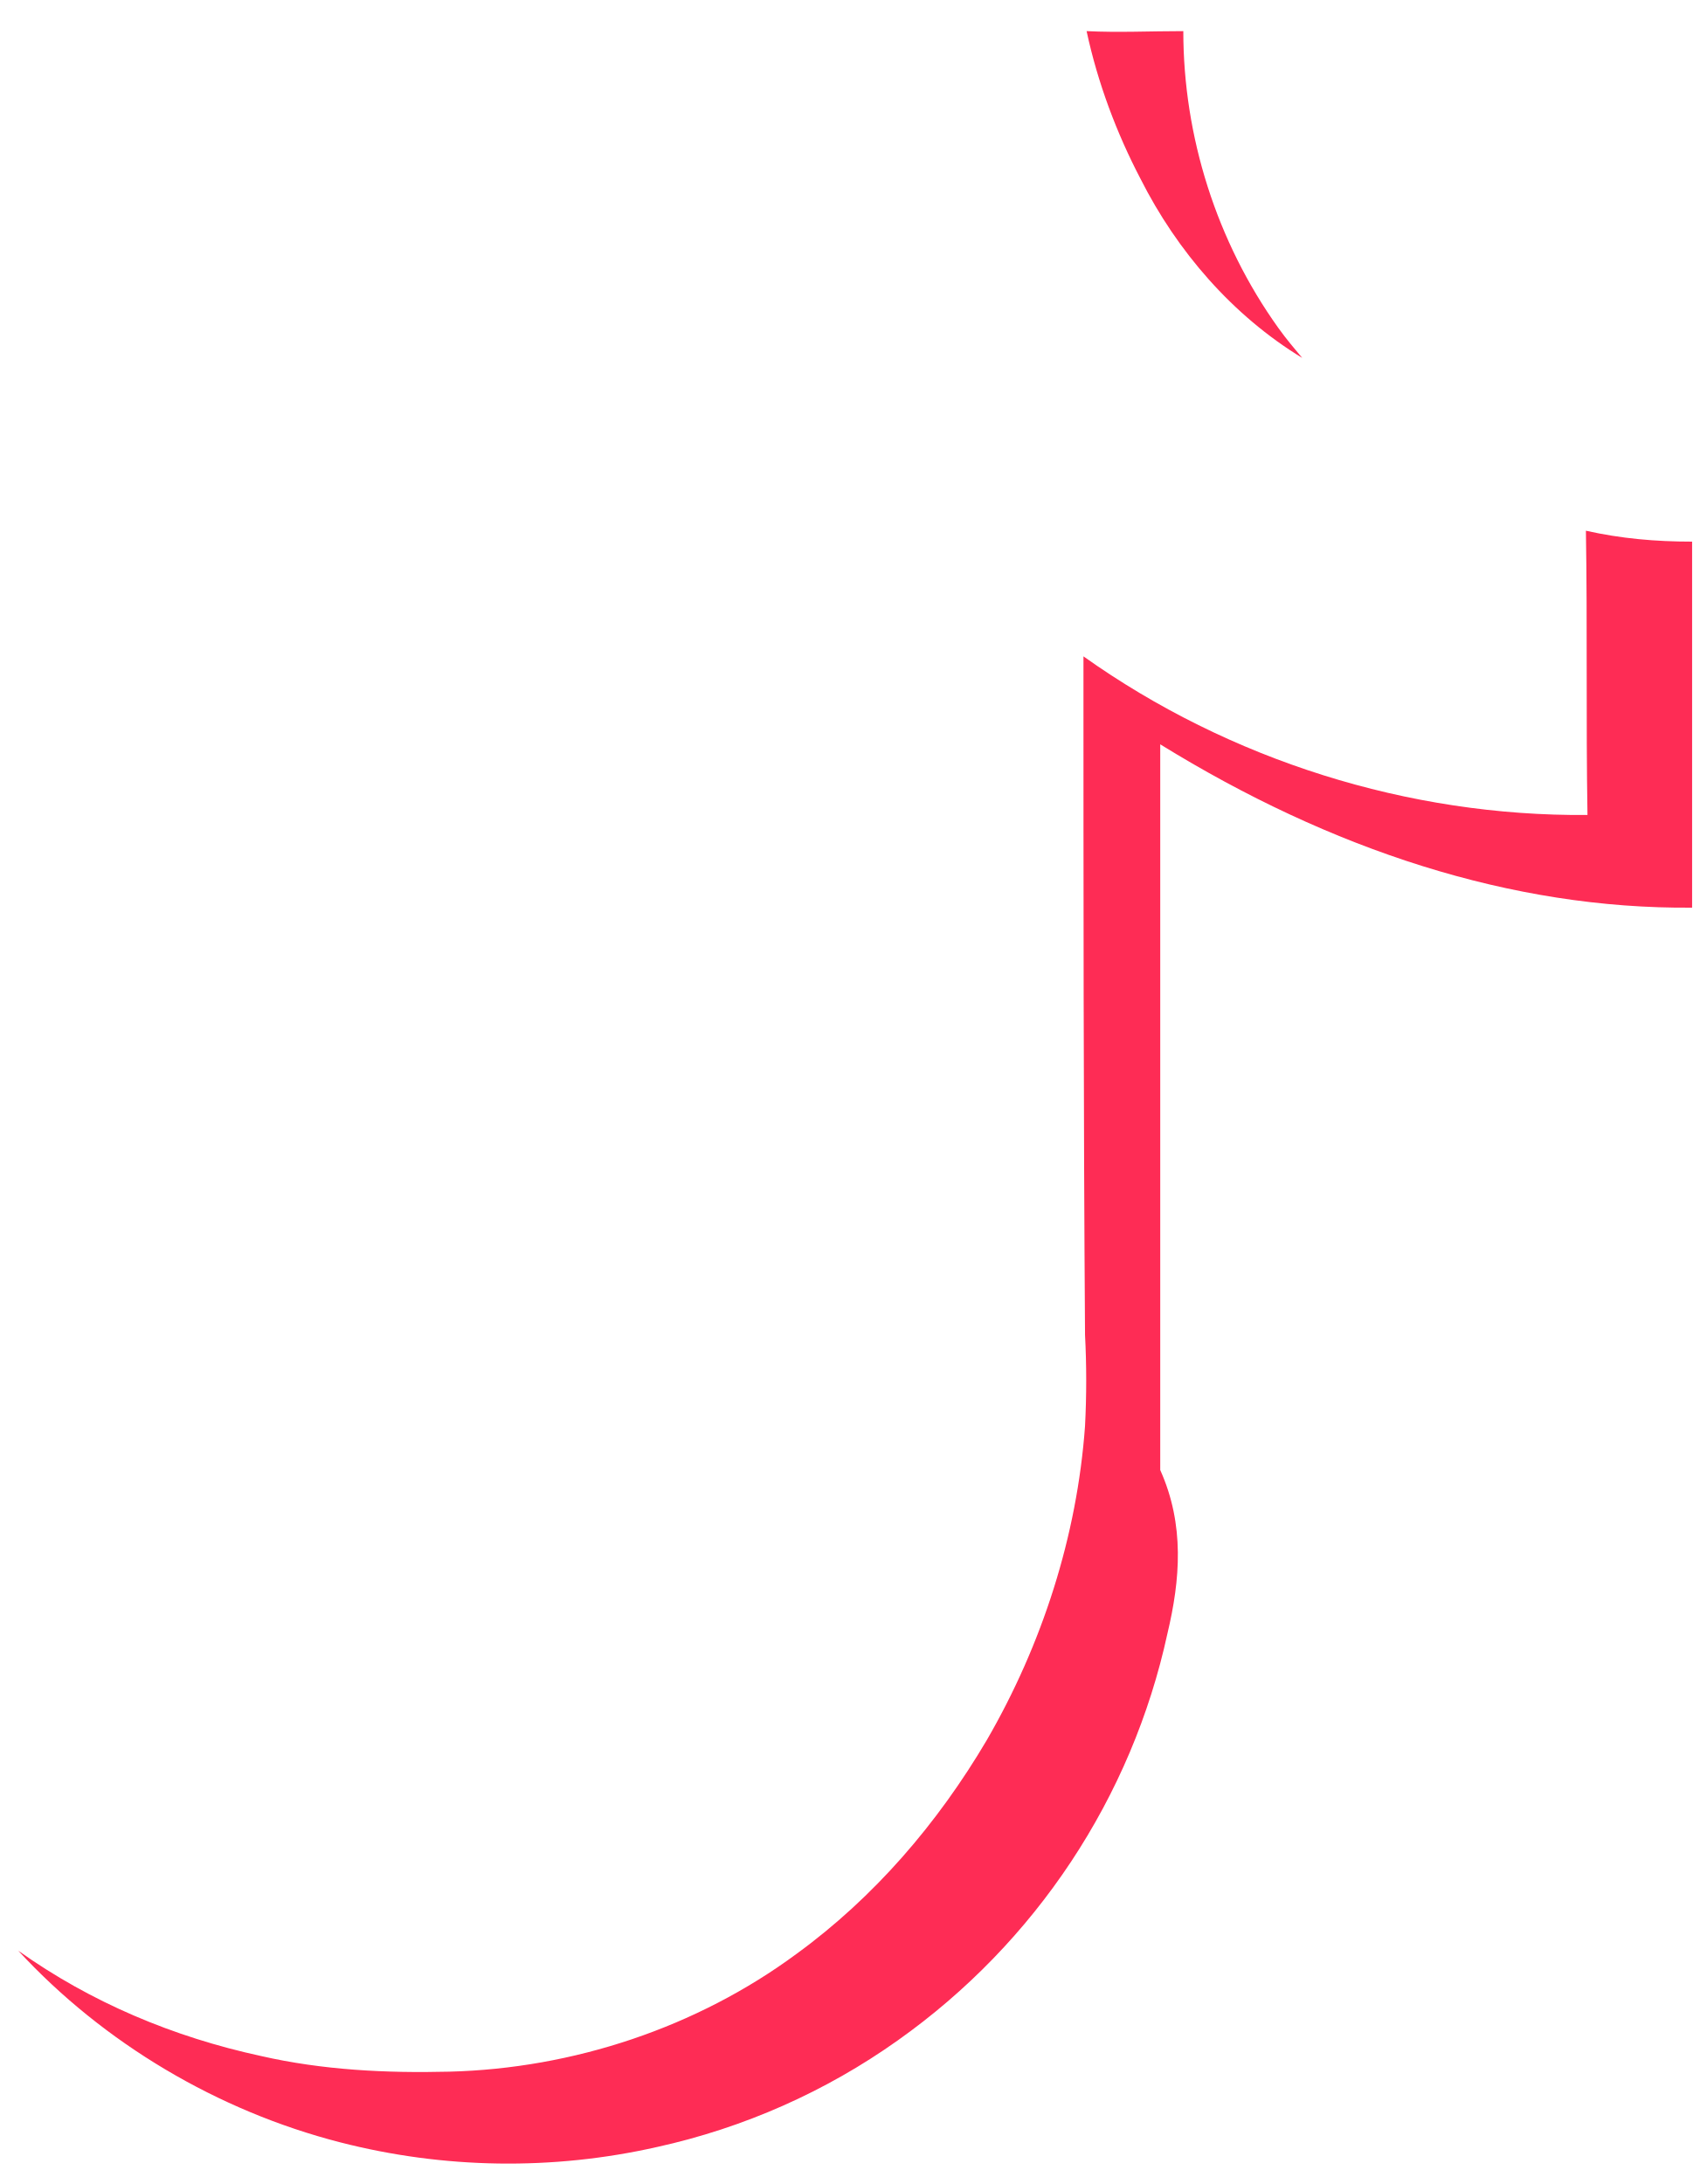
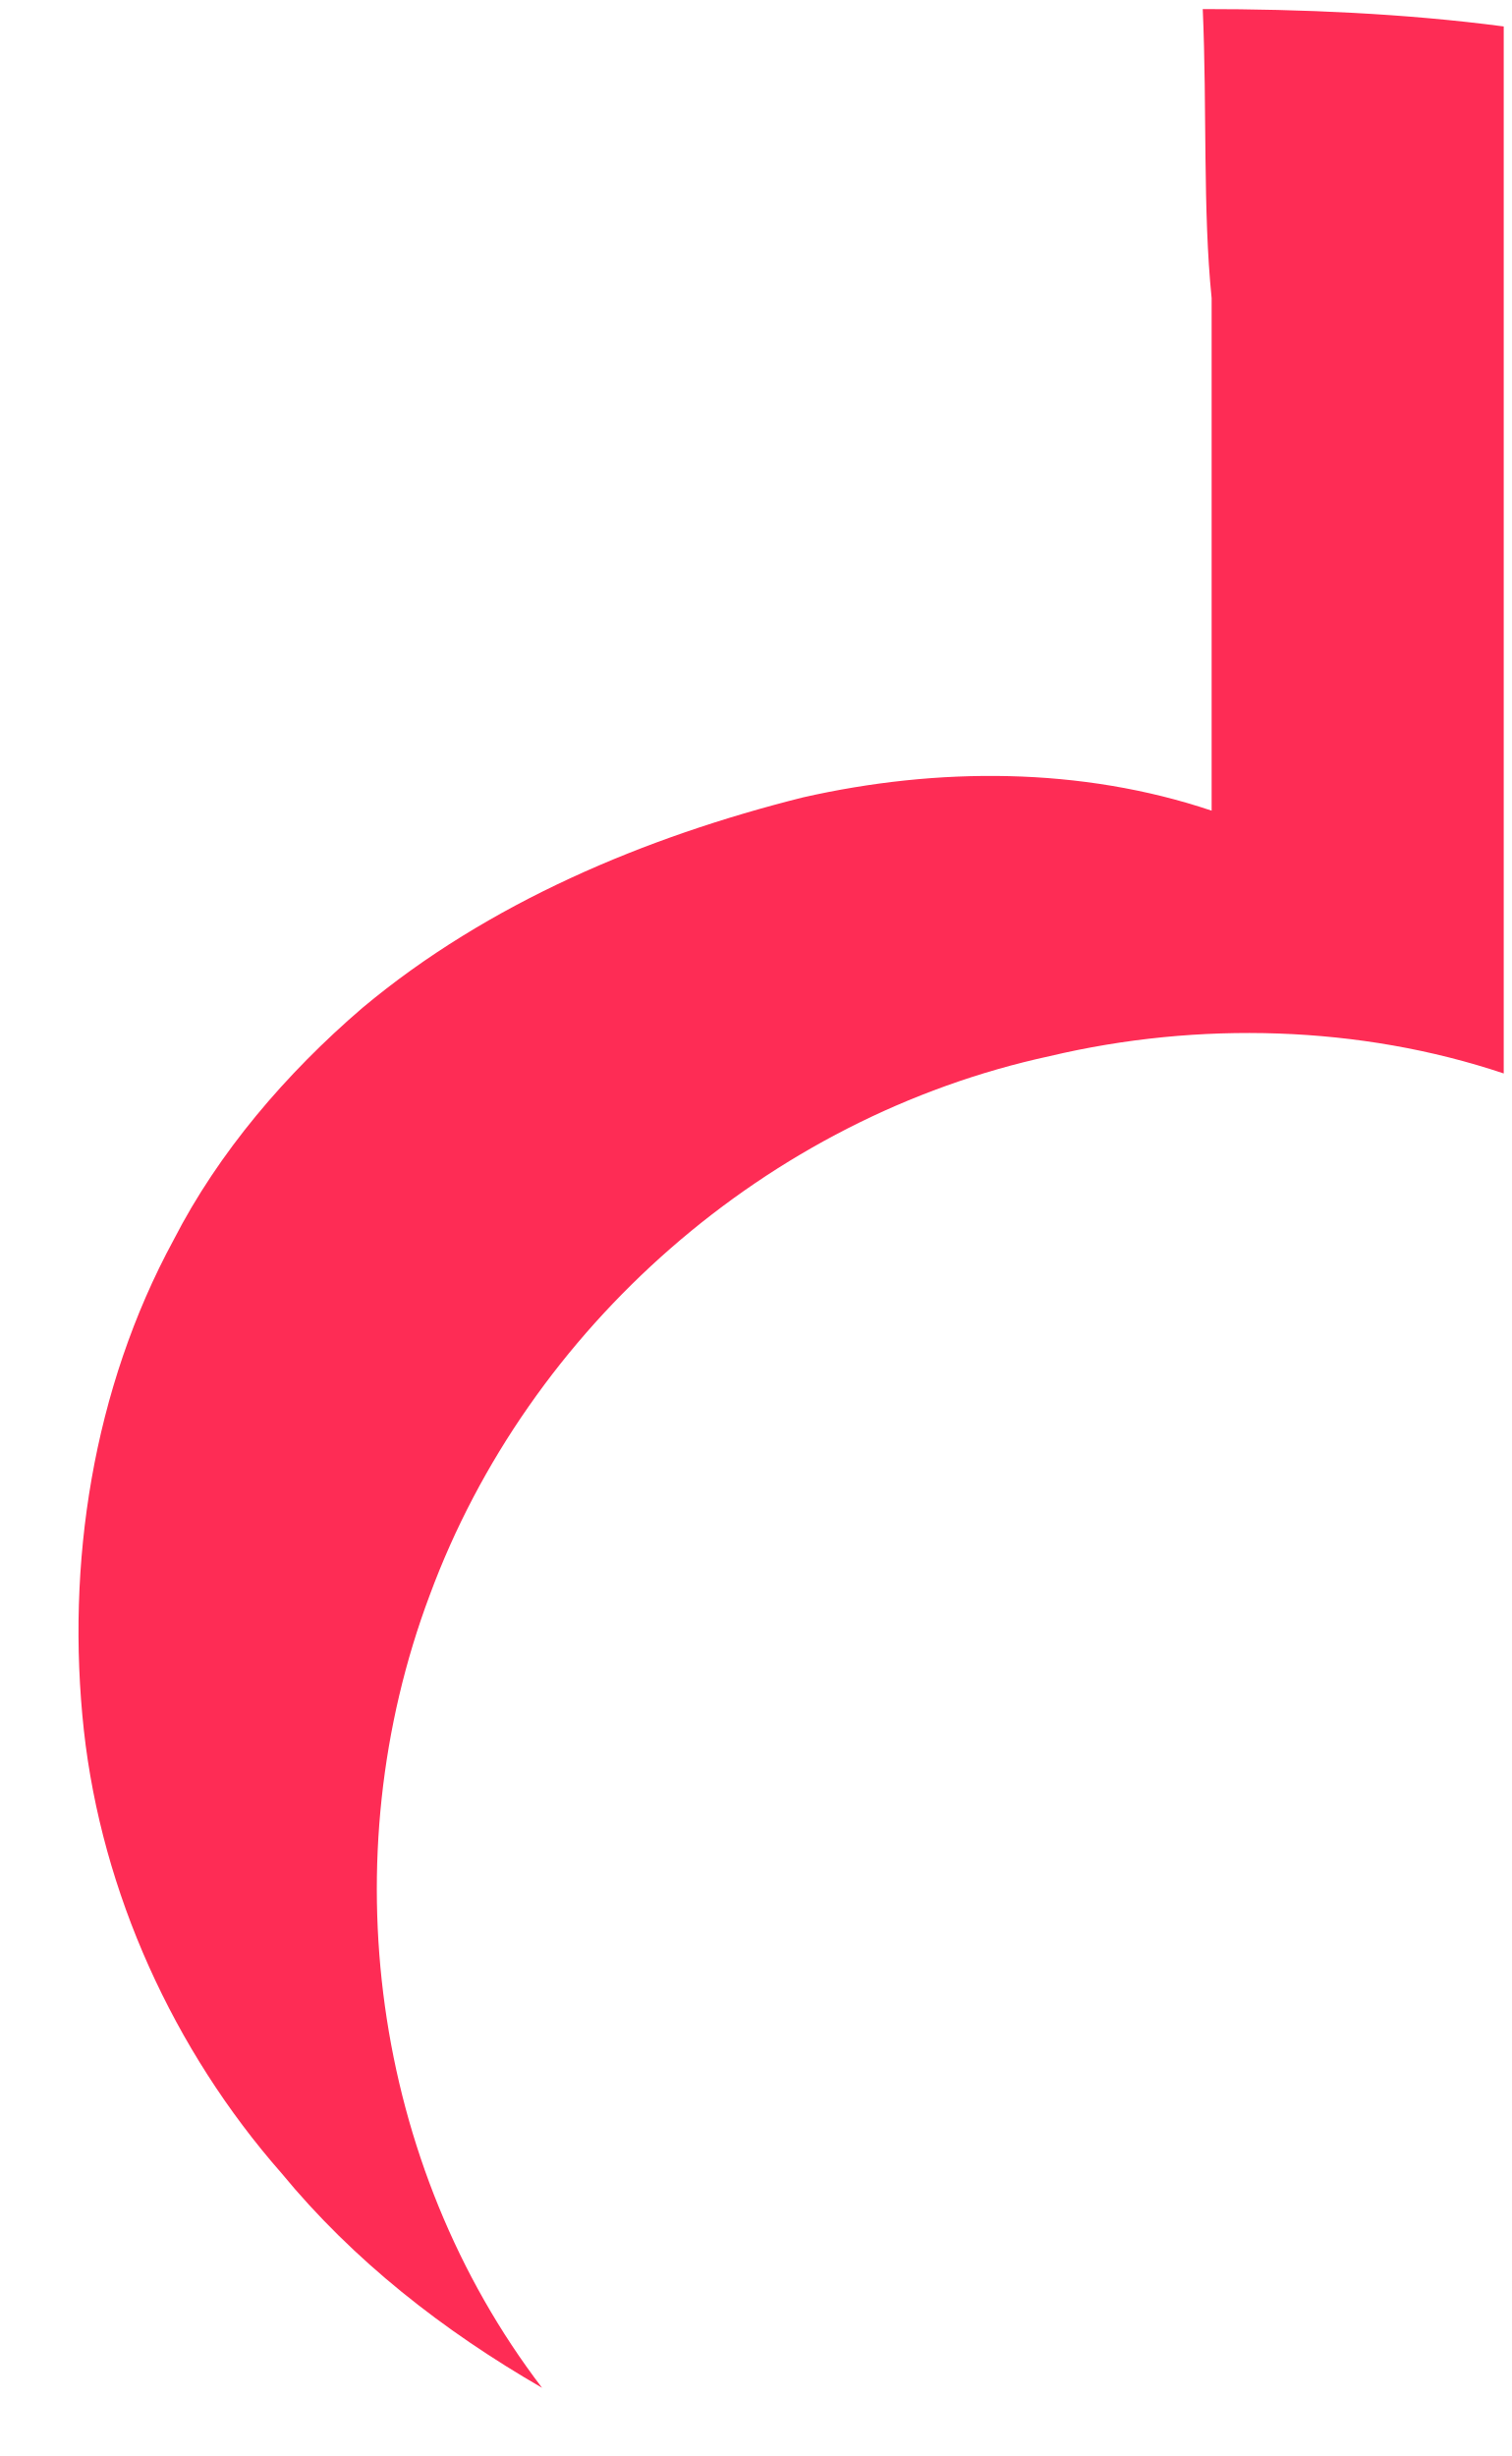
- <svg xmlns="http://www.w3.org/2000/svg" version="1.1" width="25px" height="32px">
-   <g transform="matrix(1 0 0 1 -52 -76 )">
-     <path d="M 15.921 0.456  C 16.386 0.479  16.85 0.456  17.338 0.456  C 17.338 1.998  17.825 3.541  18.731 4.806  C 18.847 4.968  18.964 5.105  19.08 5.244  C 18.058 4.622  17.245 3.679  16.711 2.62  C 16.362 1.953  16.084 1.216  15.921 0.456  Z M 23.237 7.776  C 23.748 7.891  24.259 7.936  24.793 7.936  L 24.793 13.299  C 22.145 13.322  19.498 12.448  17 10.906  L 17 21.539  C 17.361 22.344  17.292 23.15  17.106 23.932  C 16.584 26.337  15.176 28.463  13.157 29.894  C 12.099 30.646  10.898 31.178  9.627 31.458  C 8.096 31.804  6.503 31.78  4.982 31.389  C 3.193 30.929  1.521 29.94  0.267 28.581  C 1.335 29.341  2.543 29.847  3.821 30.124  C 4.726 30.331  5.655 30.377  6.584 30.354  C 8.396 30.308  10.207 29.709  11.671 28.628  C 12.809 27.799  13.738 26.717  14.458 25.497  C 15.271 24.094  15.782 22.505  15.898 20.894  C 15.921 20.45  15.921 20.004  15.898 19.559  C 15.875 16.245  15.875 12.931  15.875 9.617  C 18.011 11.136  20.636 11.964  23.26 11.941  C 23.237 10.56  23.26 9.156  23.237 7.775  Z " fill-rule="nonzero" fill="#fe2c55" stroke="none" transform="matrix(1 0 0 1 52 76 )" />
+ <svg xmlns="http://www.w3.org/2000/svg" version="1.1" width="8px" height="13px">
+   <g transform="matrix(1 0 0 1 -53 -88 )">
+     <path d="M 6.413 1.578  C 6.366 1.114  6.389 0.581  6.366 0.048  C 6.889 0.048  7.436 0.071  7.959 0.14  L 7.959 5.682  C 7.198 5.427  6.342 5.404  5.557 5.59  C 4.059 5.914  2.798 7.027  2.275 8.442  C 1.752 9.833  1.966 11.456  2.869 12.639  C 2.346 12.337  1.871 11.966  1.49 11.503  C 0.919 10.853  0.539 10.018  0.444 9.16  C 0.348 8.279  0.491 7.352  0.919 6.563  C 1.157 6.099  1.514 5.682  1.918 5.335  C 2.584 4.778  3.416 4.43  4.249 4.221  C 4.963 4.059  5.723 4.059  6.413 4.291  L 6.413 1.578  Z " fill-rule="nonzero" fill="#fe2c55" stroke="none" transform="matrix(1 0 0 1 53 88 )" />
  </g>
</svg>
